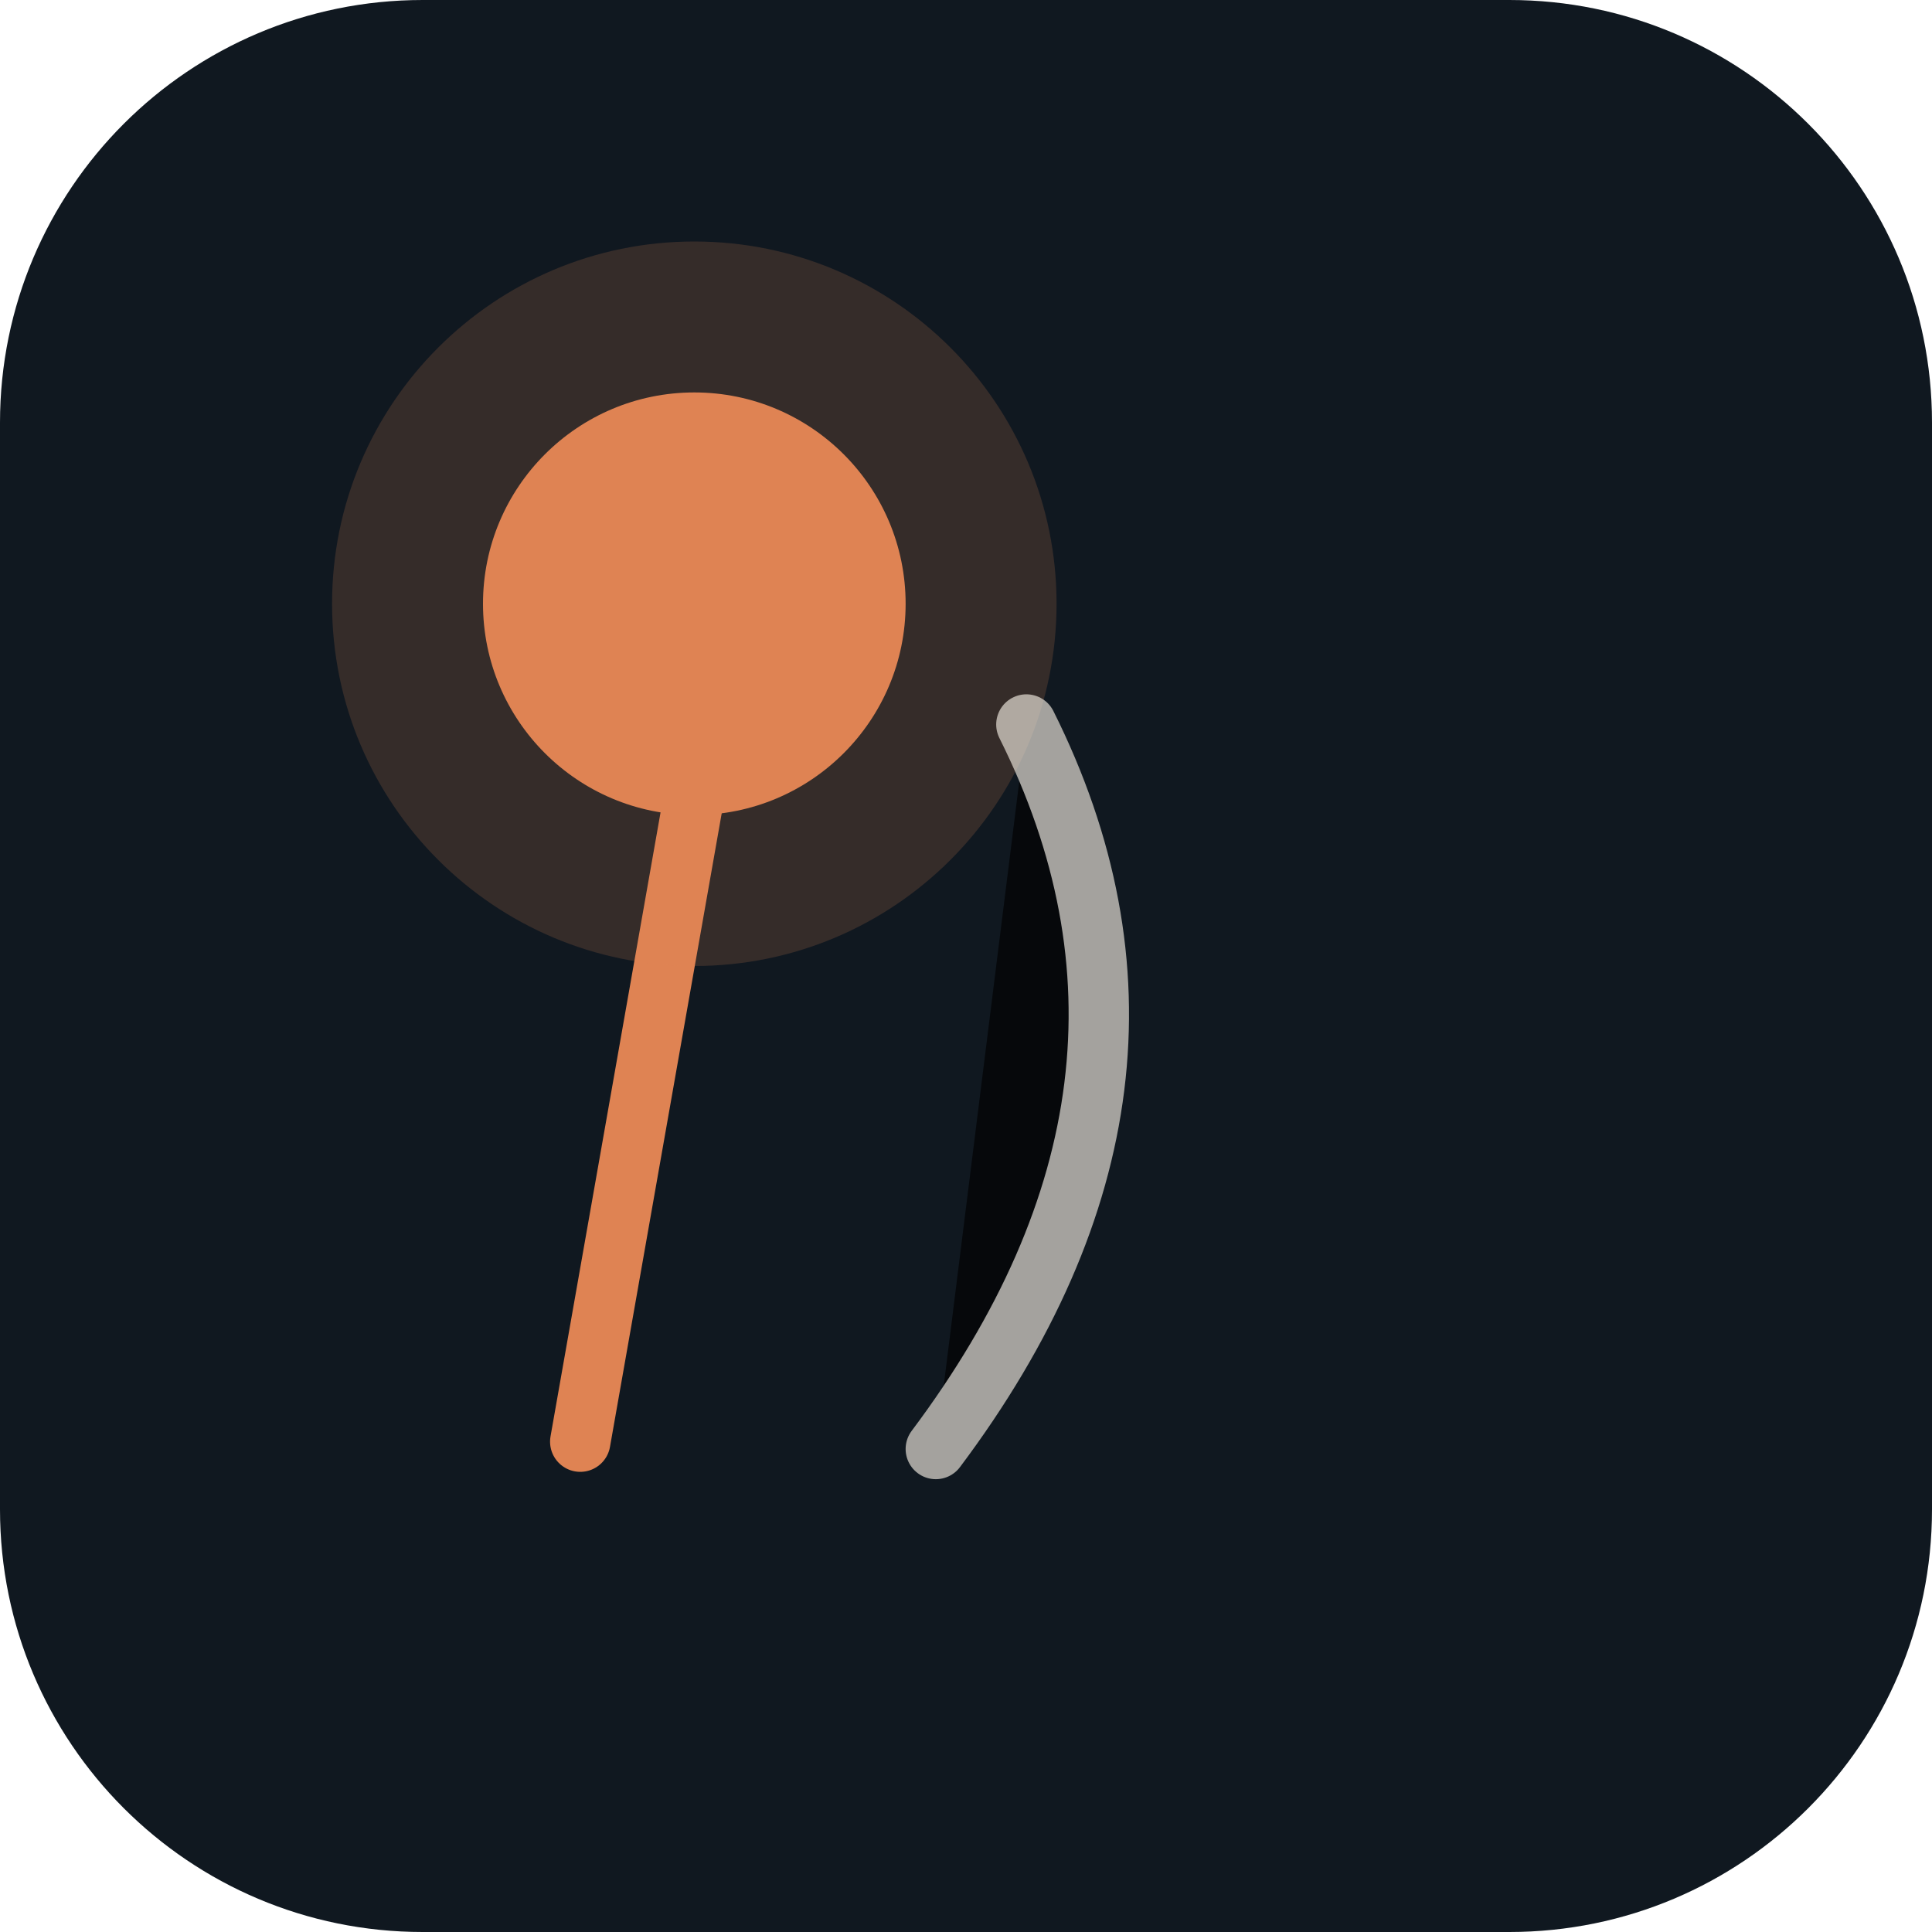
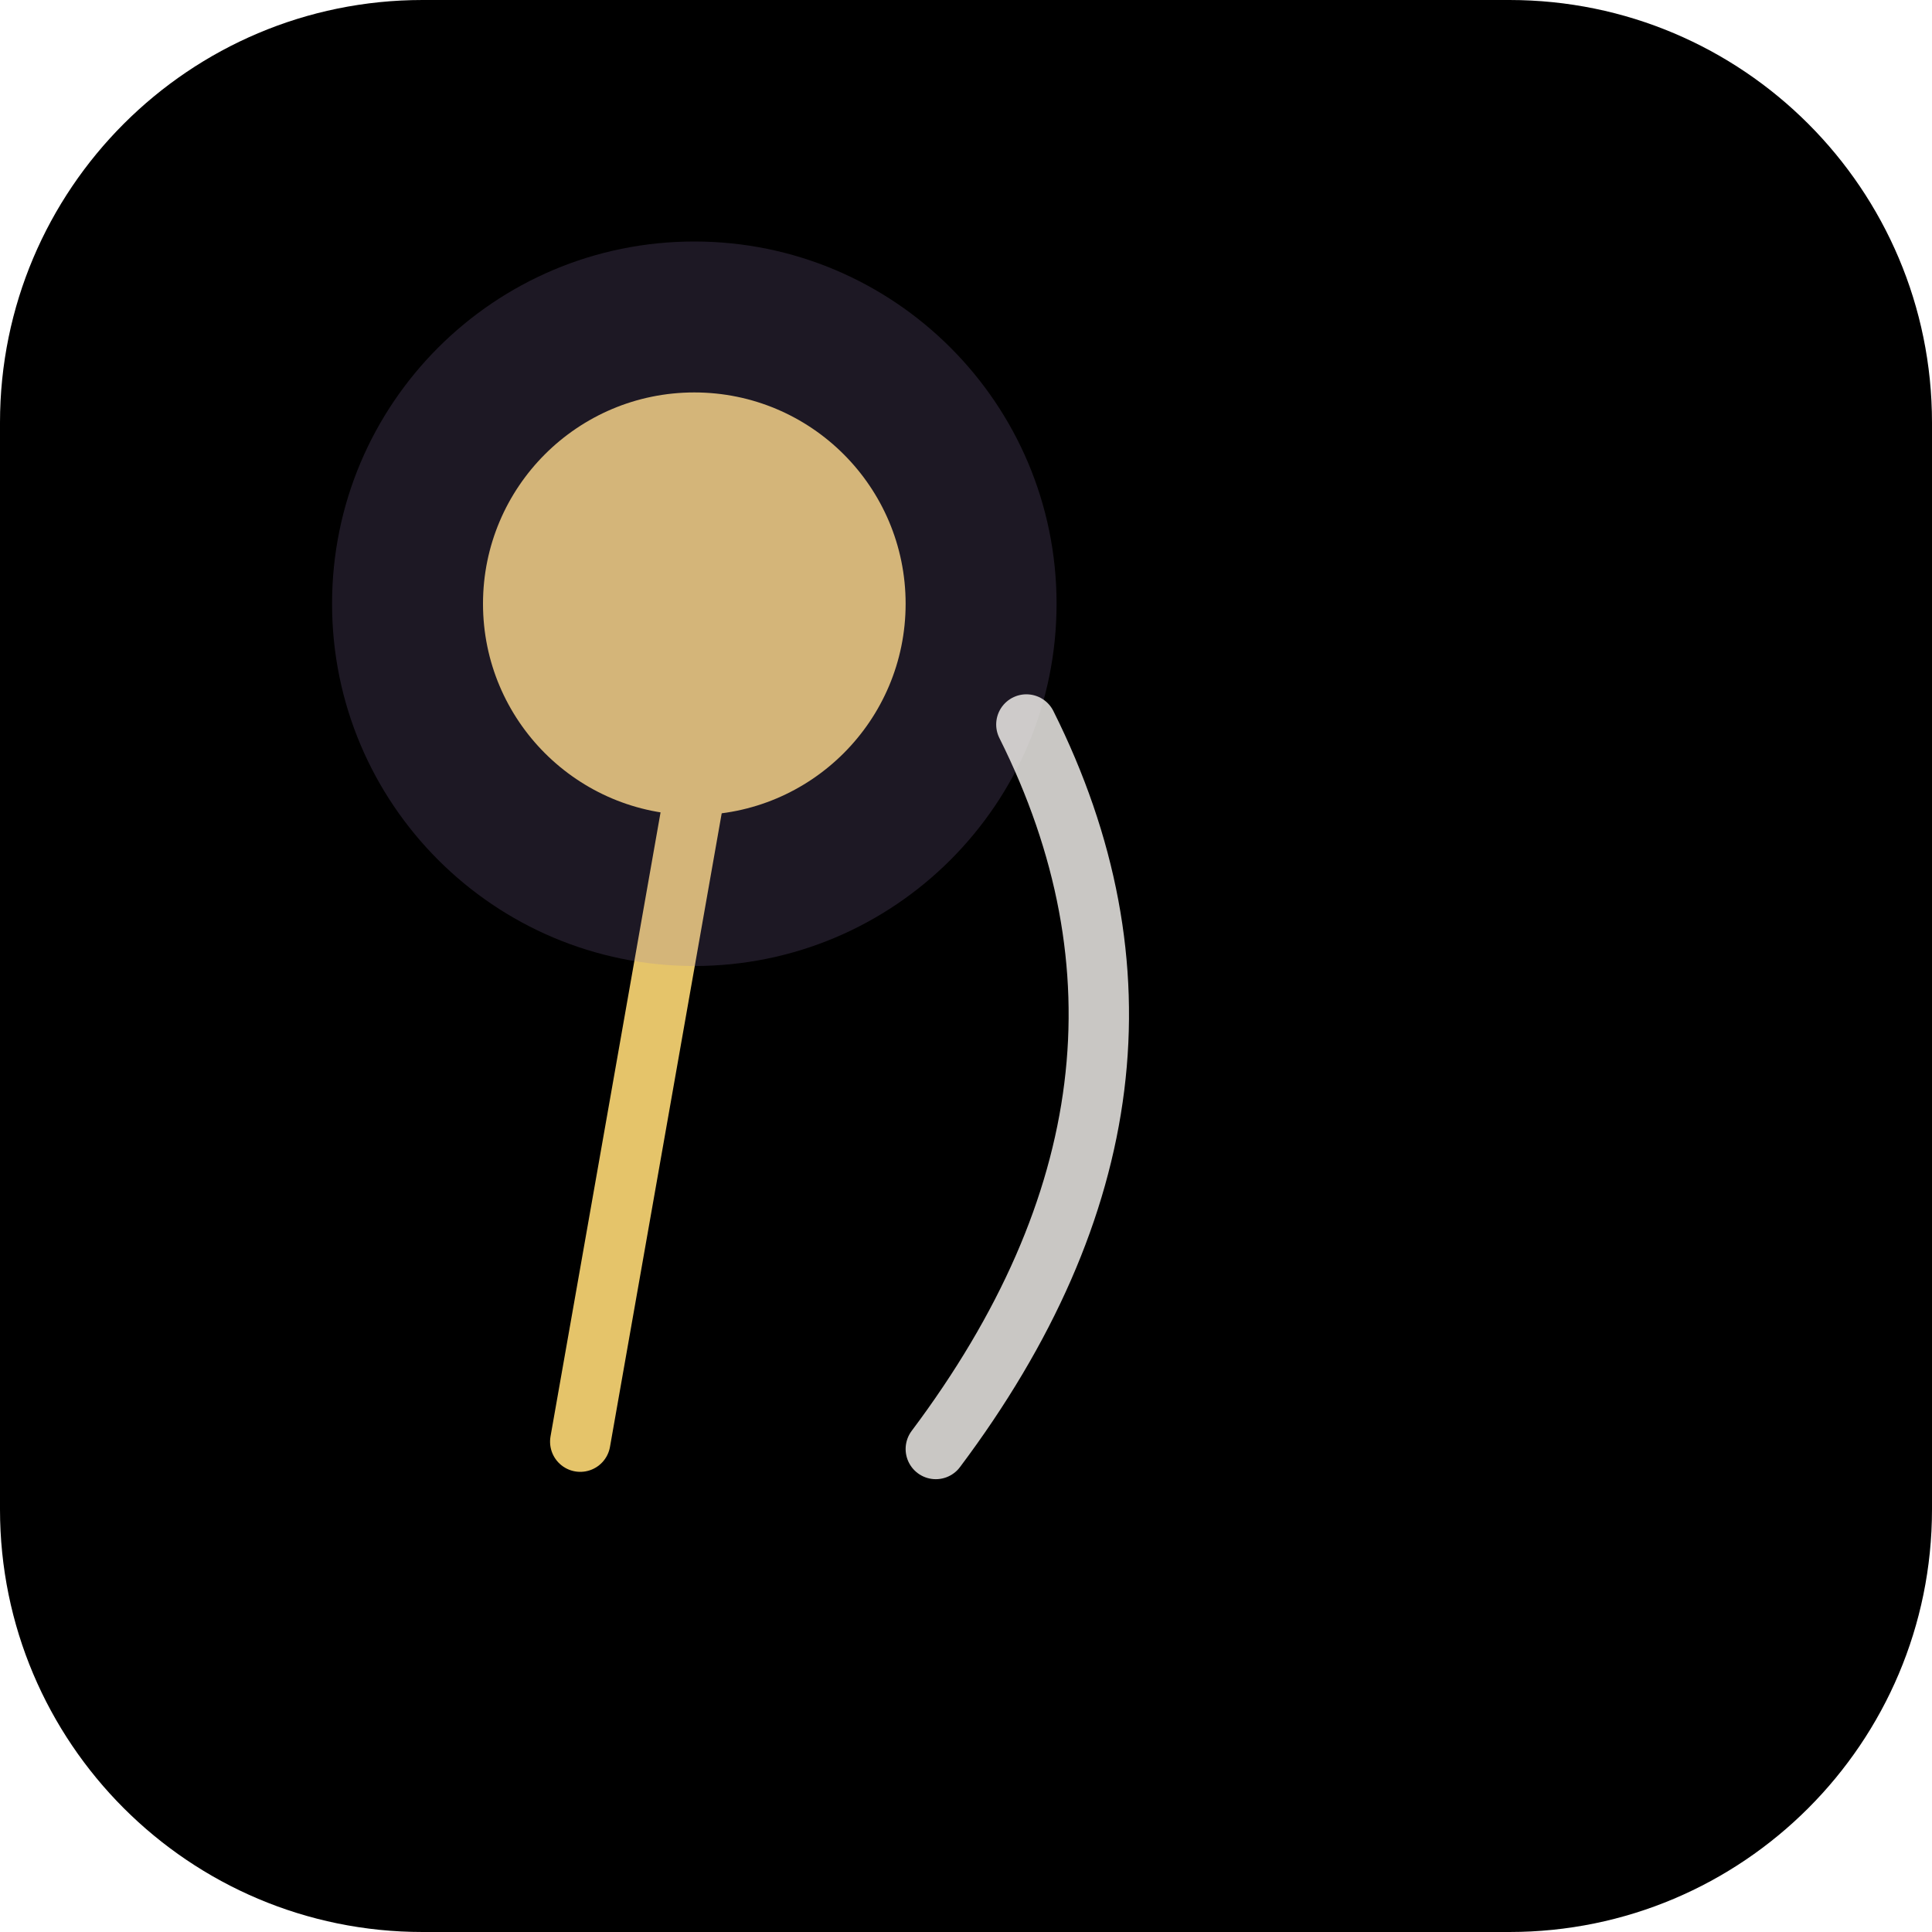
<svg xmlns="http://www.w3.org/2000/svg" viewBox="0 0 64 64">
-   <rect width="64" height="64" rx="14" fill="#101820" />
-   <path d="M22 48V16" stroke="#df8353" stroke-width="2" stroke-linecap="round" transform="rotate(10 22 32)" />
-   <circle cx="23" cy="20" r="7" fill="#df8353" />
-   <circle cx="23" cy="20" r="12" fill="#df8353" opacity=".18" />
-   <path d="M31 48c6-8 7-16 3-24" stroke="#f3ede2" stroke-width="2" stroke-linecap="round" opacity=".65" />
+   <rect width="64" height="64" rx="14" fill="#000000" />
+   <path d="M22 48V16" stroke="#e5c46a" stroke-width="2" stroke-linecap="round" transform="rotate(10 22 32)" />
+   <circle cx="23" cy="20" r="7" fill="#e5c46a" />
+   <circle cx="23" cy="20" r="12" fill="#9278b4" opacity=".2" />
+   <path d="M31 48c6-8 7-16 3-24" stroke="#f5f3ef" stroke-width="2" stroke-linecap="round" opacity=".82" />
</svg>
